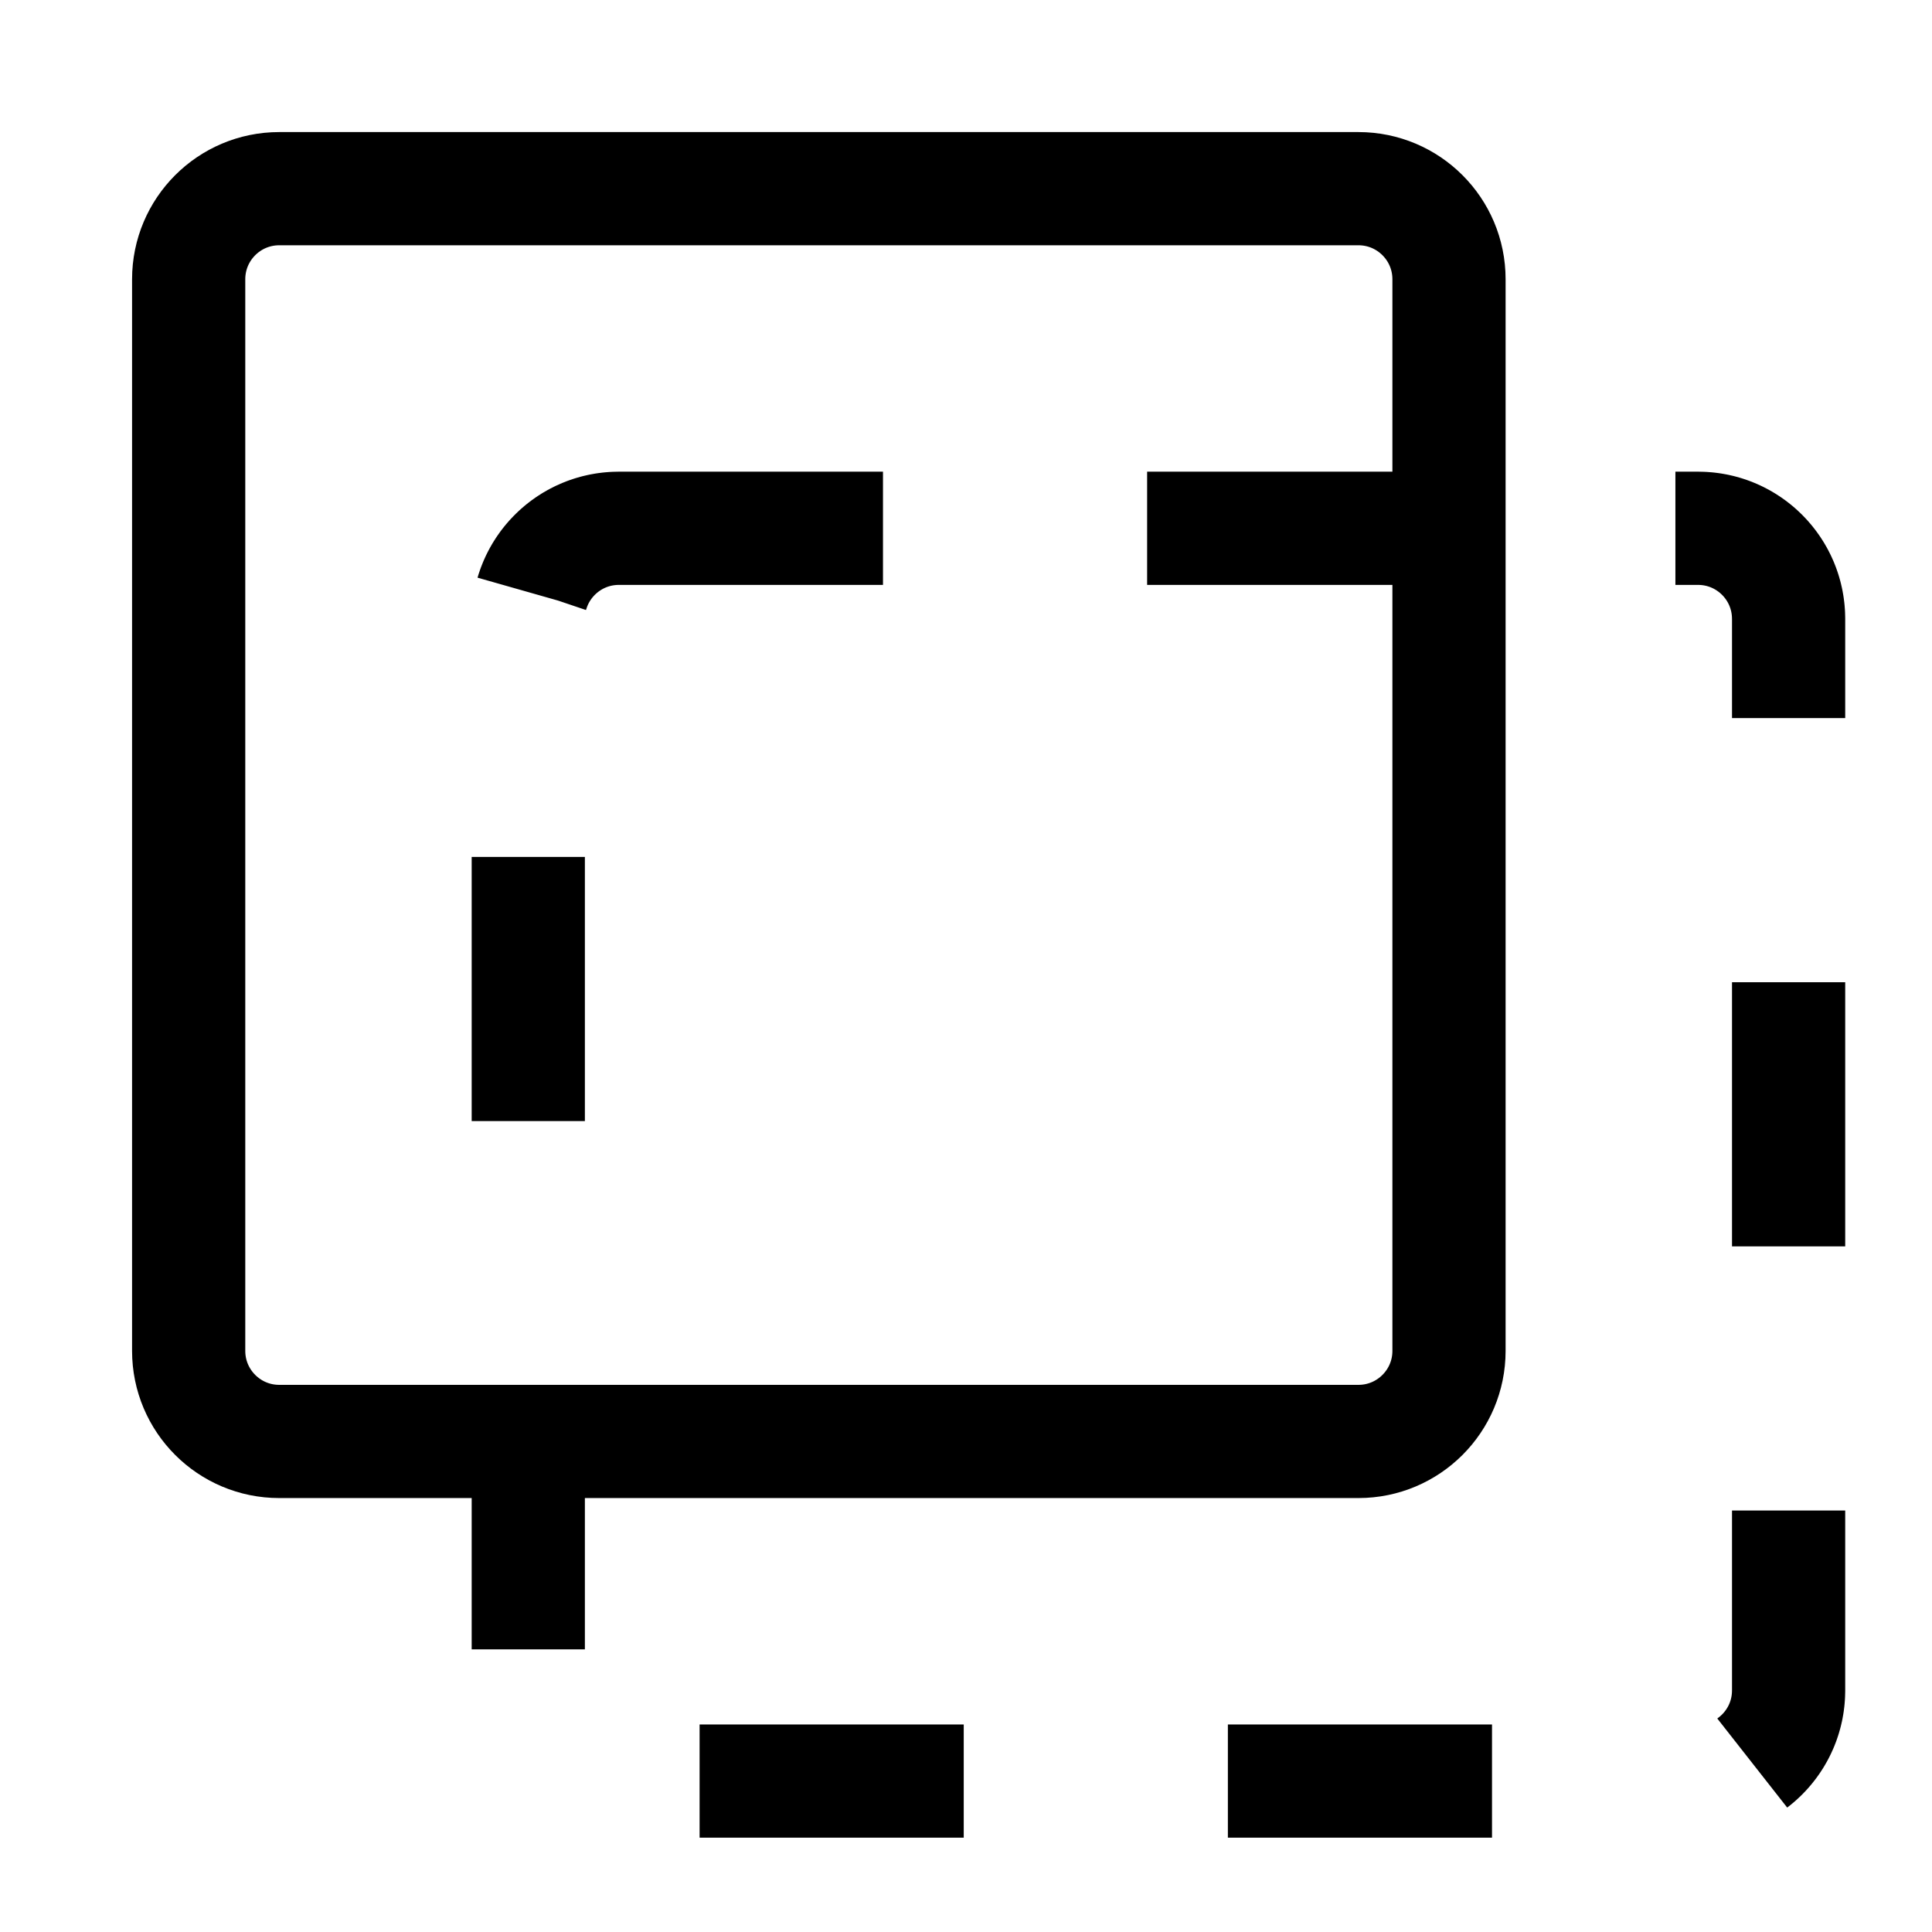
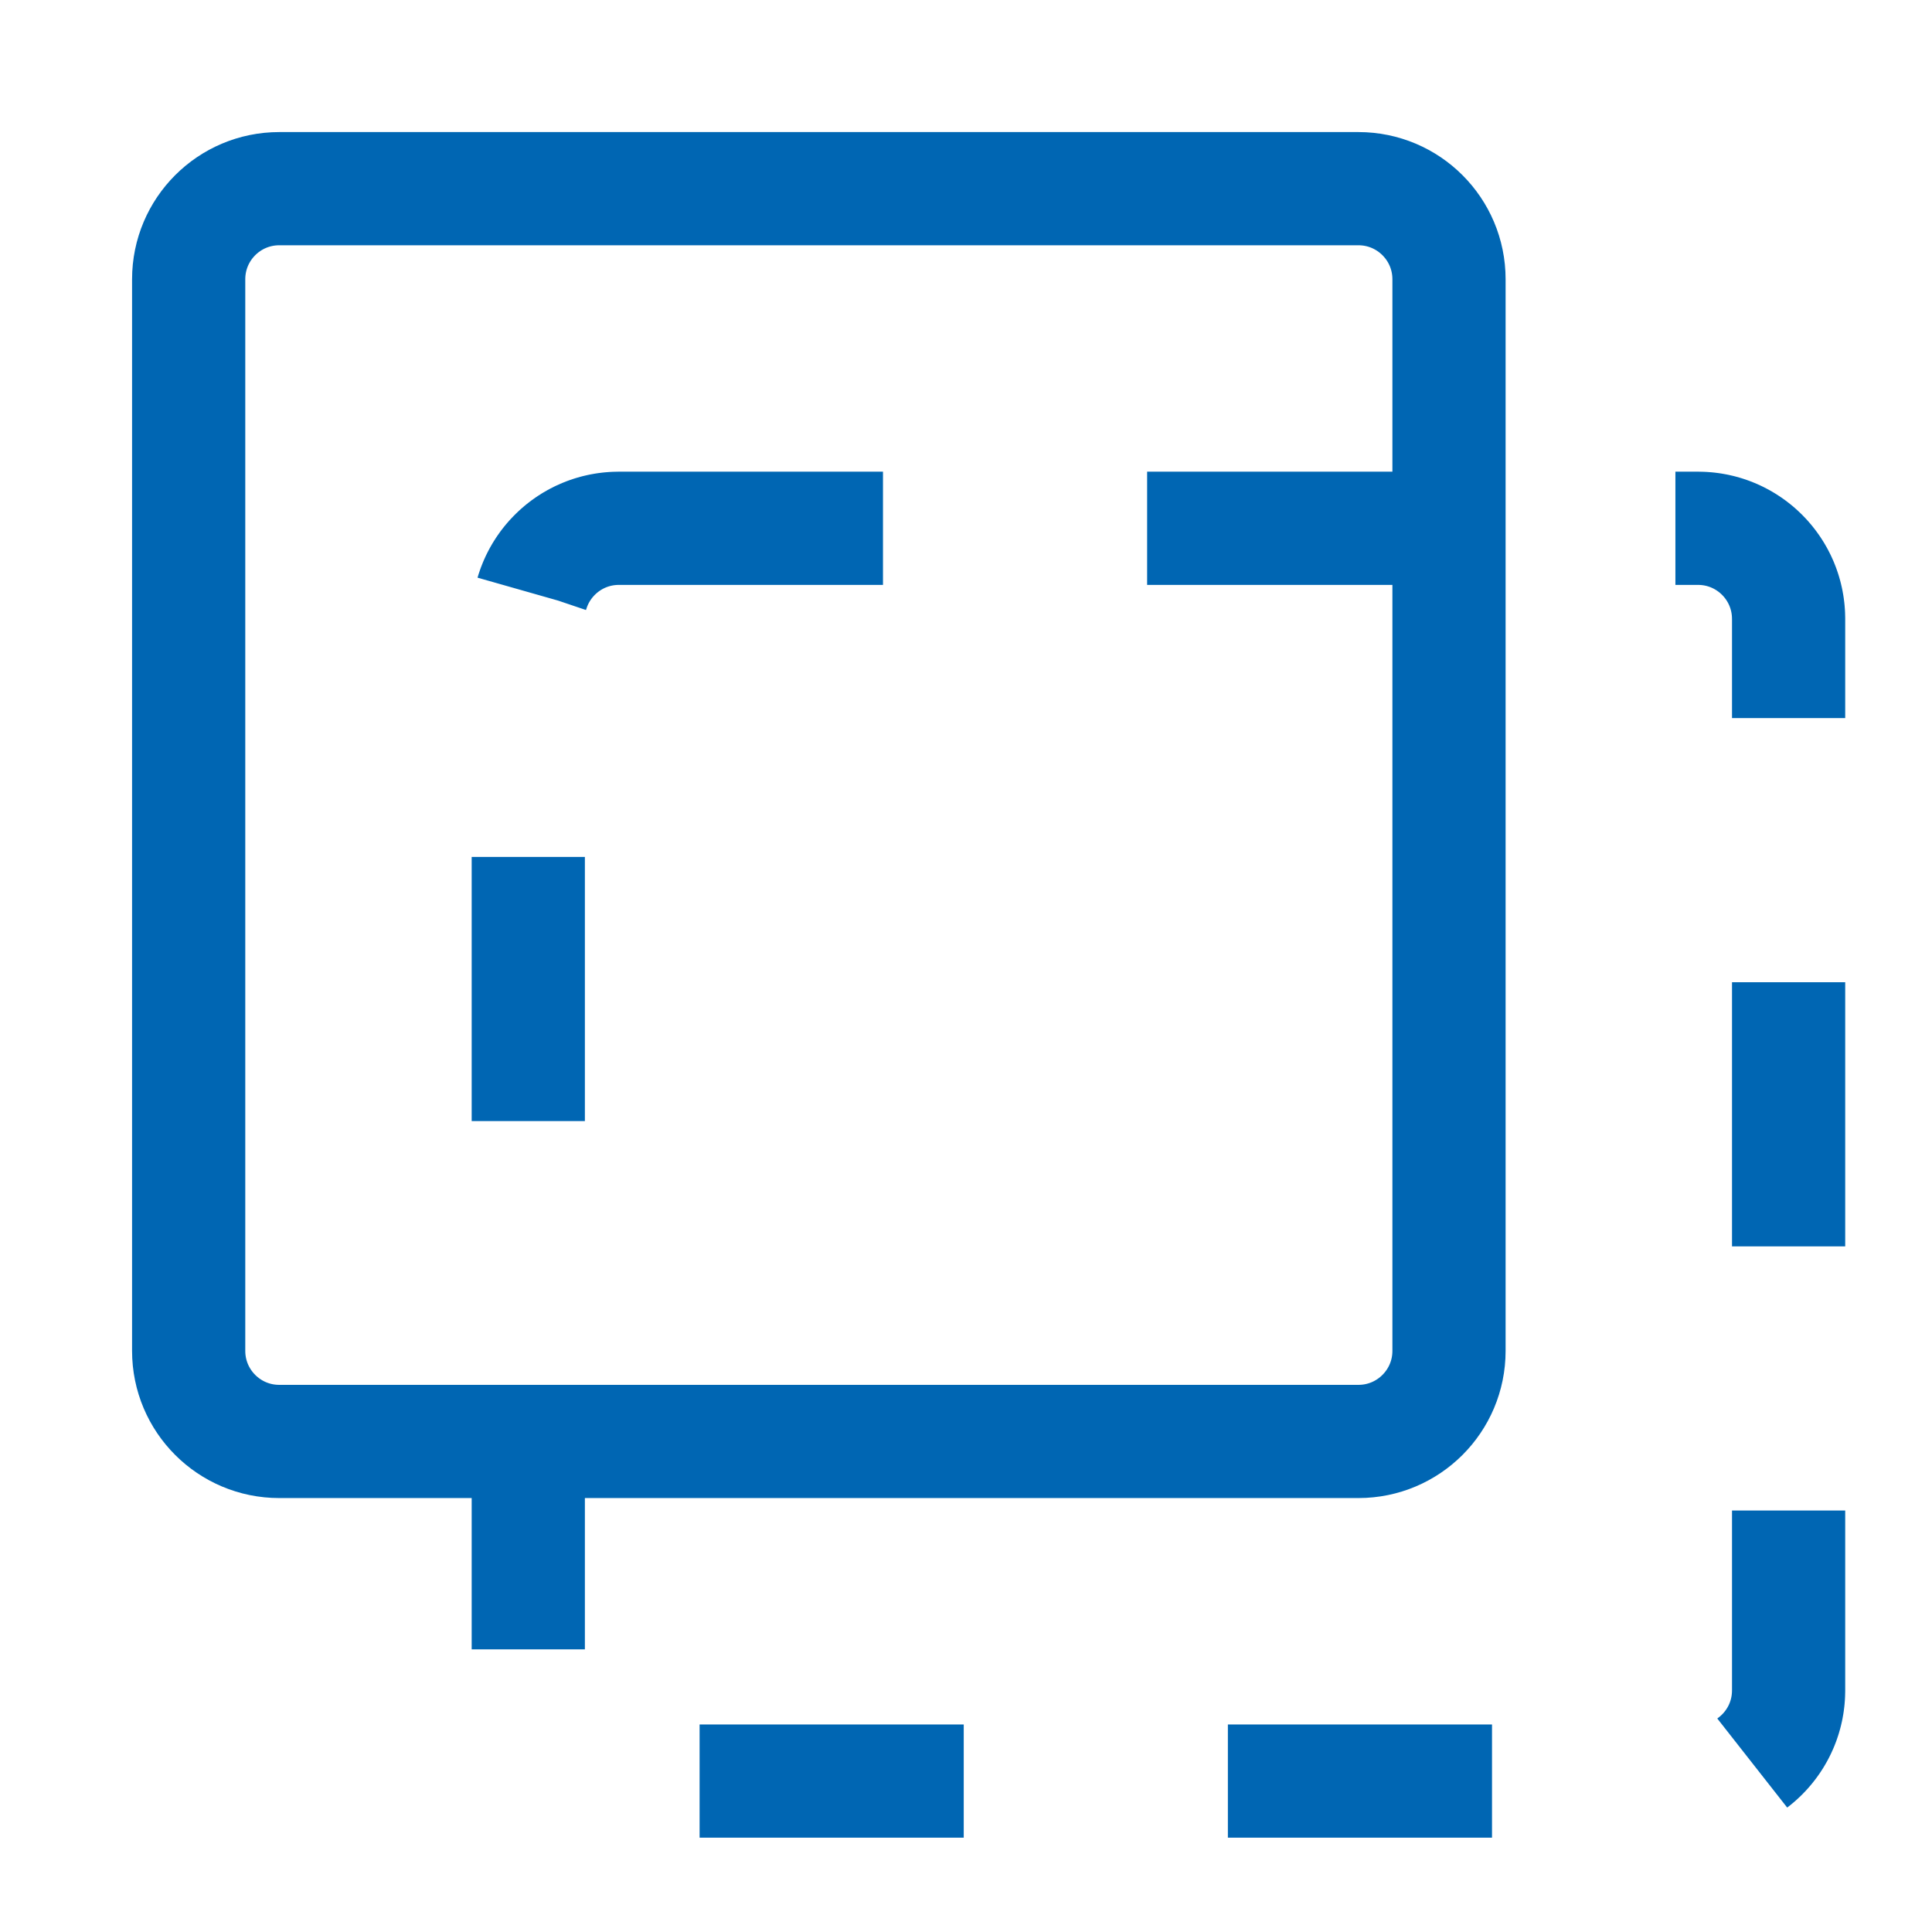
<svg xmlns="http://www.w3.org/2000/svg" height="1em" width="1em" viewBox="0 0 256 256">
  <g>
-     <rect rx="12" height="166" width="167" y="25" x="25" stroke-width="15" stroke="#000" fill="none" />
-     <rect rx="12" height="166" width="167" y="70" x="70" stroke-width="15" stroke="#000" fill="none" stroke-dasharray="35" />
+     <rect rx="12" height="166" width="167" y="25" x="25" stroke-width="15" stroke="#0066b3" fill="none" />
+     <rect rx="12" height="166" width="167" y="70" x="70" stroke-width="15" stroke="#0066b3" fill="none" stroke-dasharray="35" />
  </g>
</svg>
